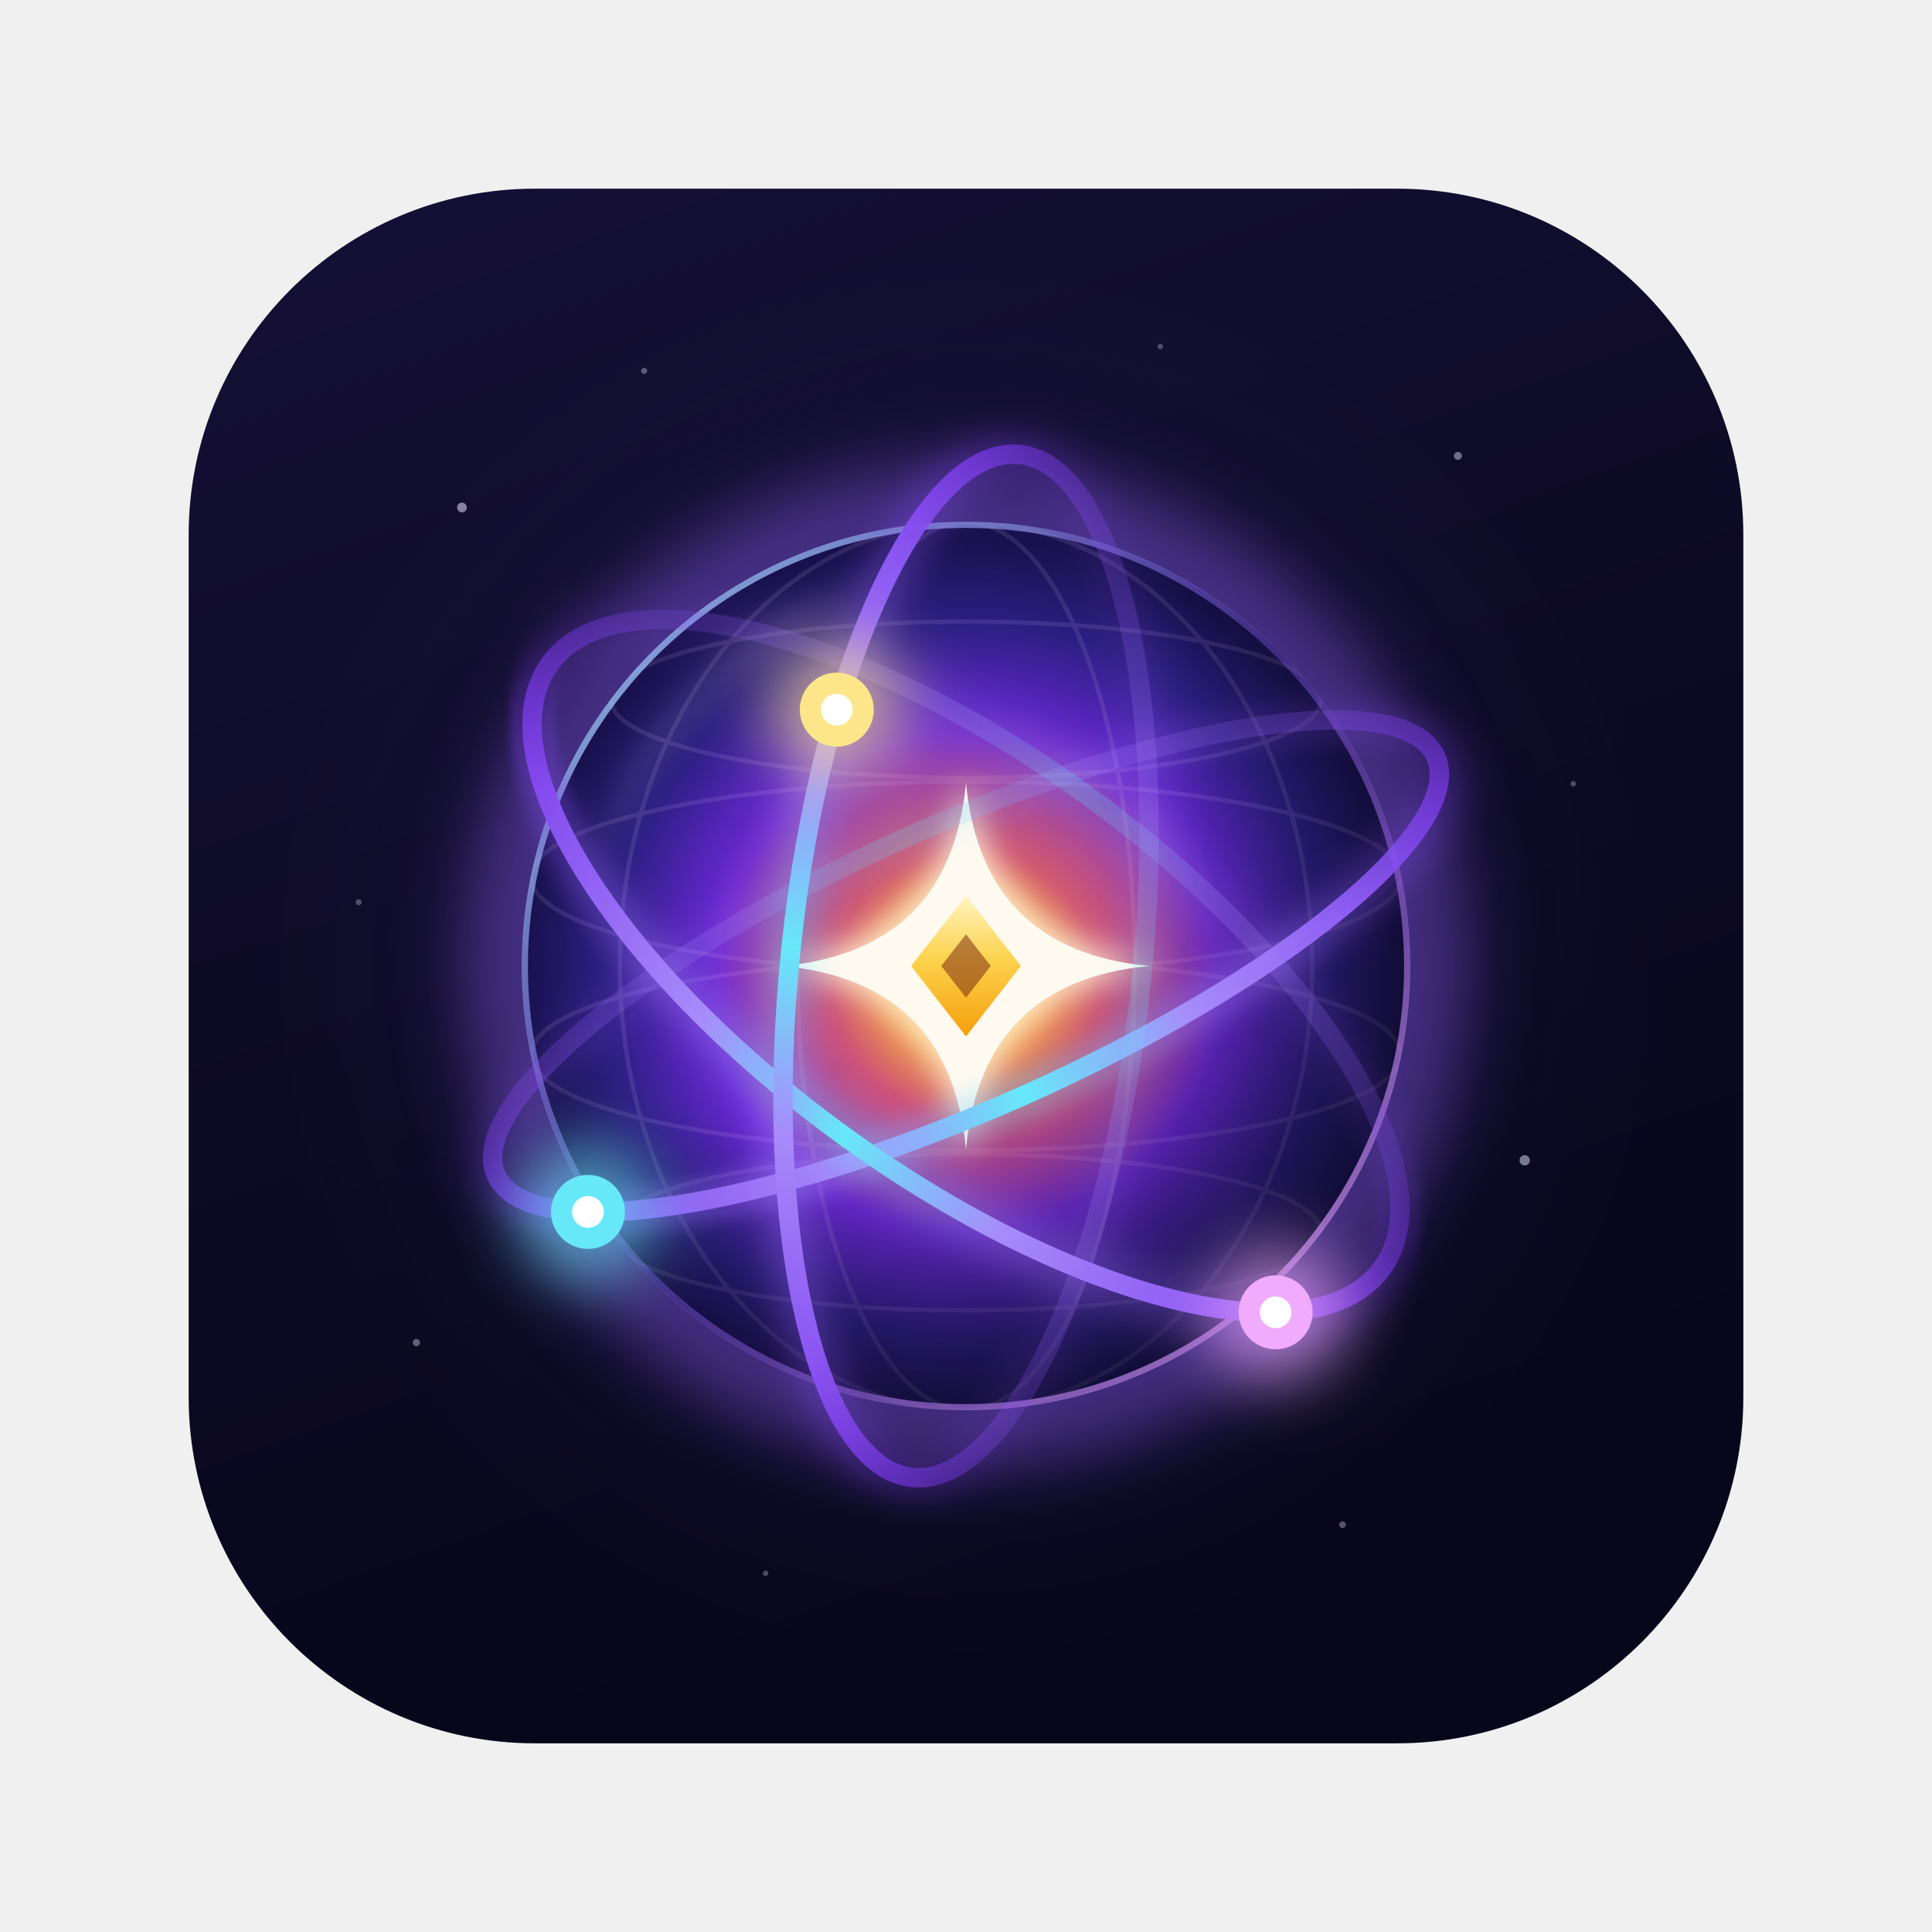
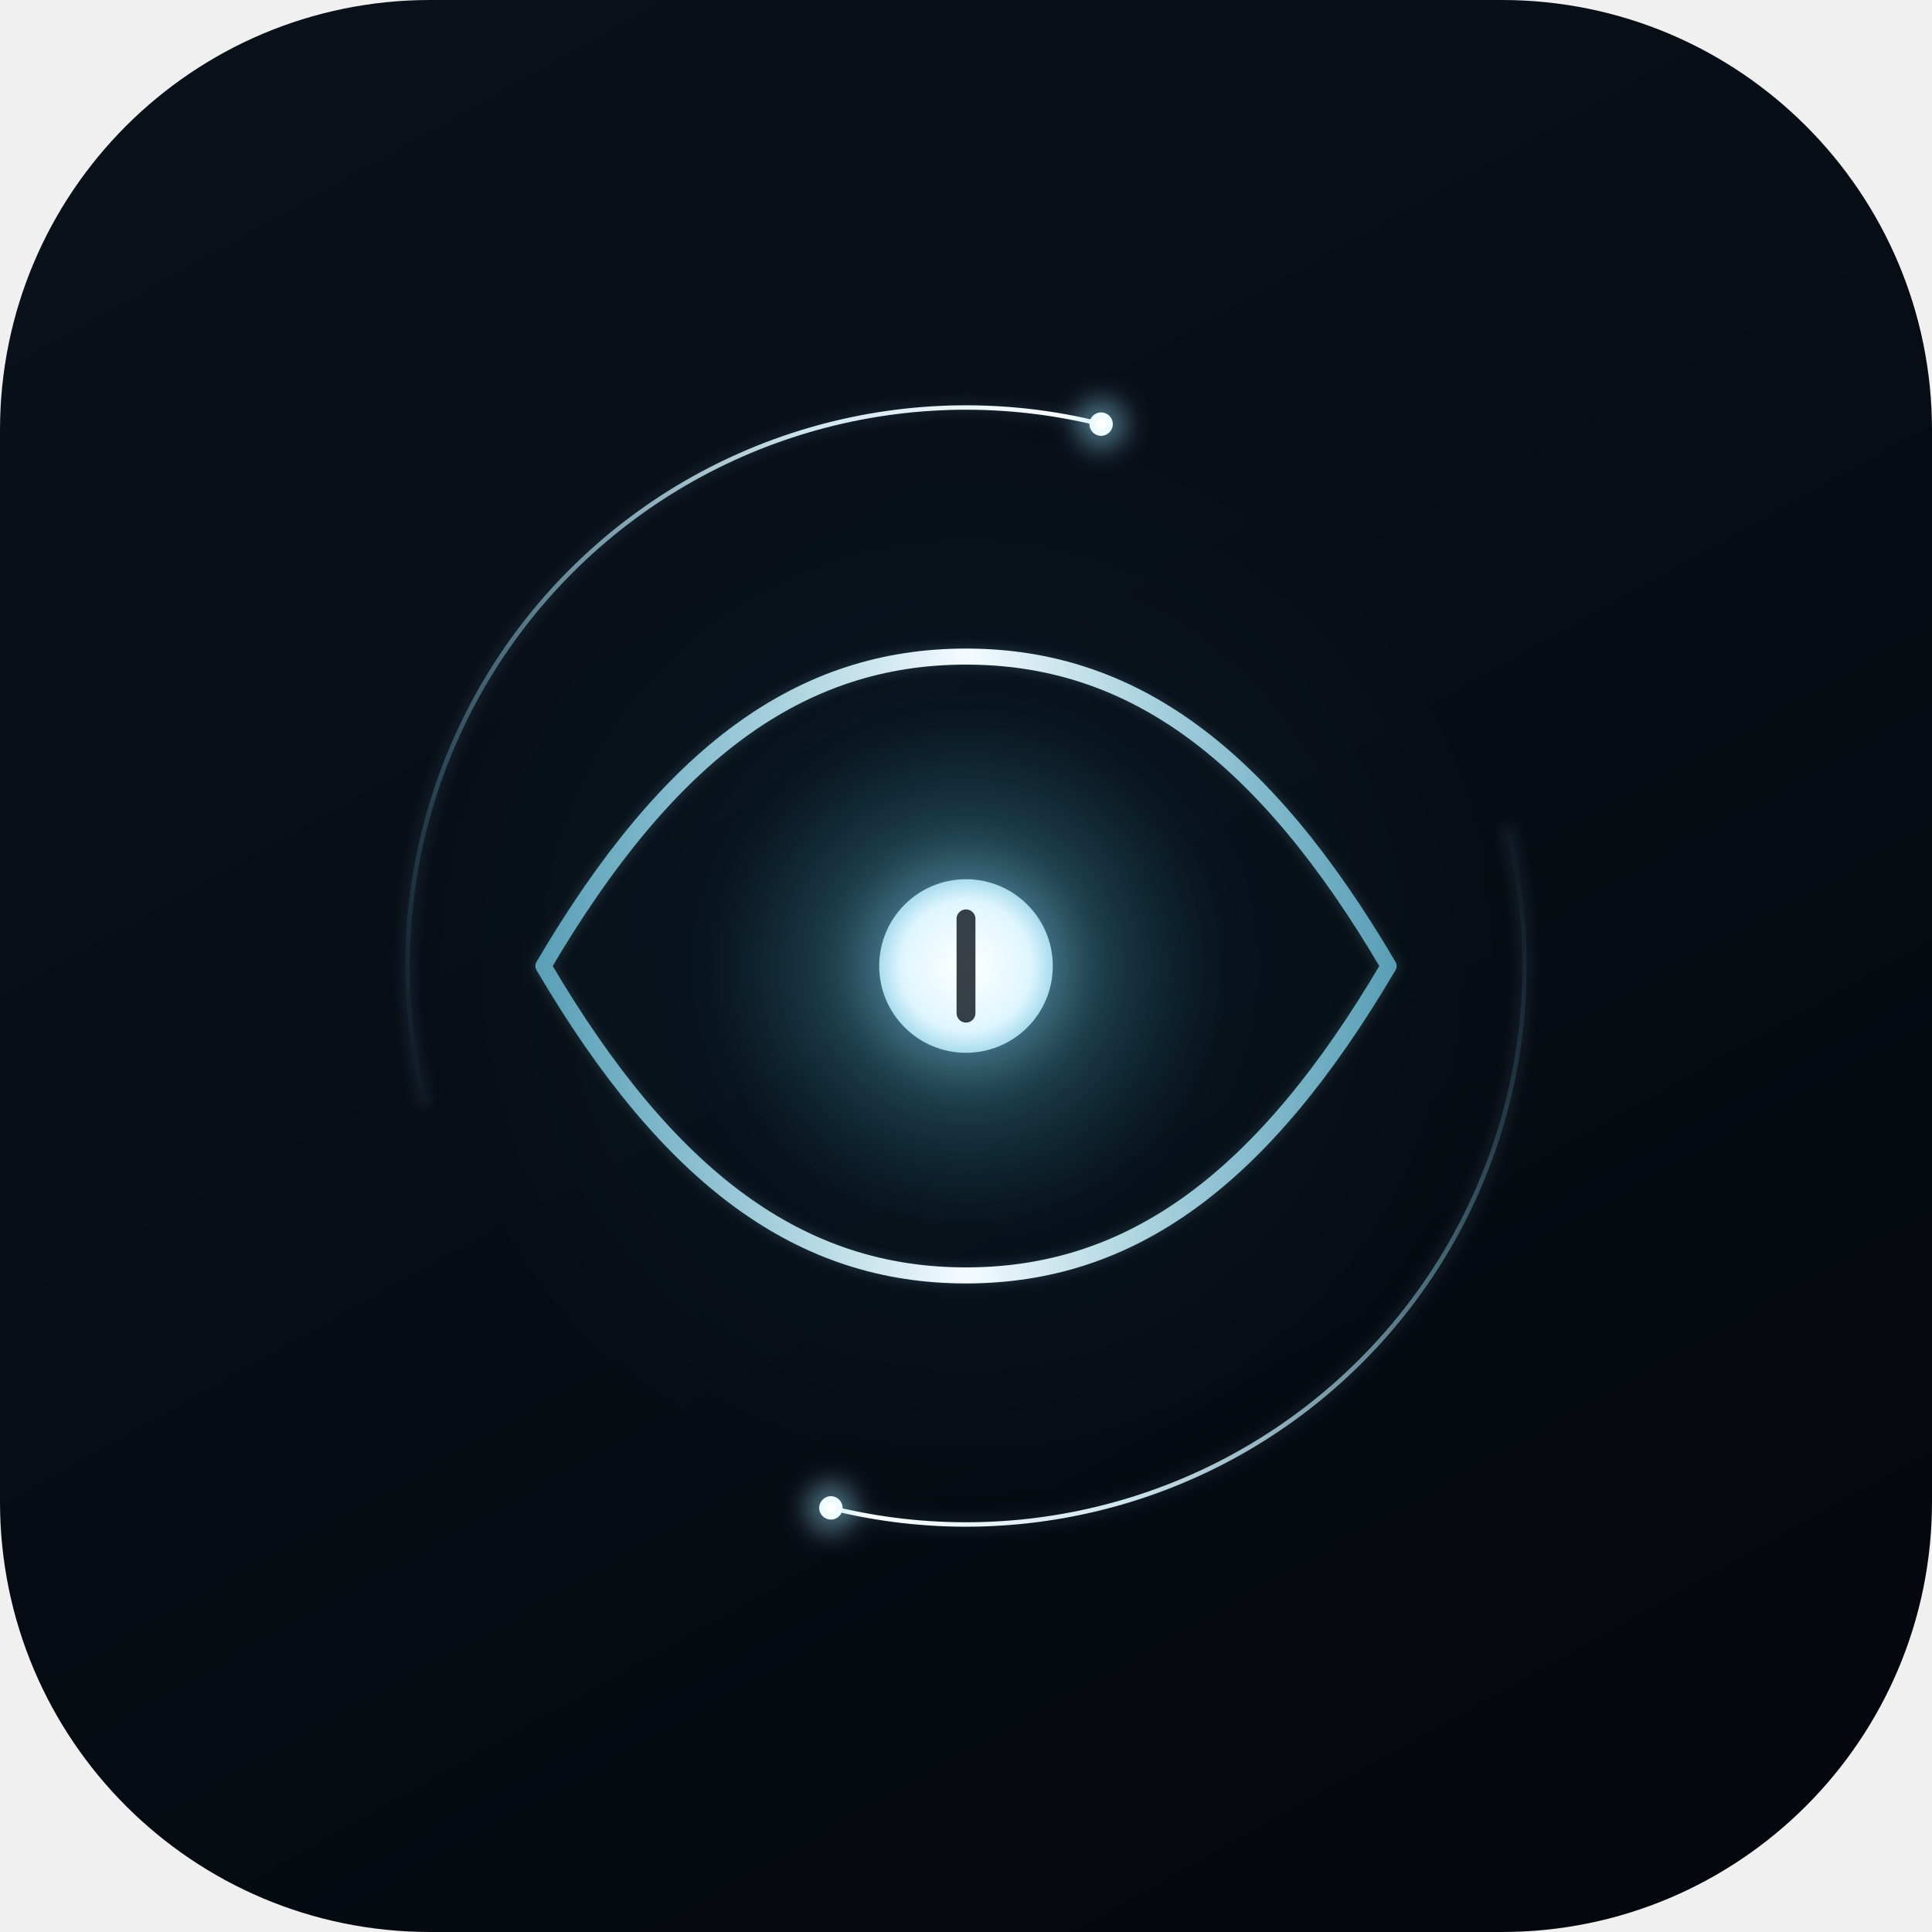
<svg xmlns="http://www.w3.org/2000/svg" viewBox="0 0 1024 1024" width="1024" height="1024">
  <defs>
-     <linearGradient id="tile" x1="0" y1="0" x2="0.35" y2="1">
-       <stop offset="0" stop-color="#151036" />
-       <stop offset="0.55" stop-color="#0d0a24" />
-       <stop offset="1" stop-color="#07061a" />
+     <linearGradient id="tile" x1="0.22" y1="0" x2="0.78" y2="1">
+       <stop offset="0" stop-color="#0a111b" />
+       <stop offset="1" stop-color="#05080e" />
    </linearGradient>
-     <radialGradient id="aura" cx="512" cy="512" r="470" gradientUnits="userSpaceOnUse">
-       <stop offset="0" stop-color="#8b5cf6" stop-opacity="0.5" />
-       <stop offset="0.35" stop-color="#6d28d9" stop-opacity="0.24" />
-       <stop offset="0.7" stop-color="#312e81" stop-opacity="0.08" />
-       <stop offset="1" stop-color="#312e81" stop-opacity="0" />
+     <radialGradient id="aura" cx="512" cy="512" r="290" gradientUnits="userSpaceOnUse">
+       <stop offset="0" stop-color="#2ab4d8" stop-opacity="0.15" />
+       <stop offset="0.55" stop-color="#147898" stop-opacity="0.05" />
+       <stop offset="1" stop-color="#147898" stop-opacity="0" />
    </radialGradient>
-     <radialGradient id="sphere" cx="512" cy="522" r="252" gradientUnits="userSpaceOnUse">
-       <stop offset="0" stop-color="#ffe7b0" />
-       <stop offset="0.12" stop-color="#f6a85c" />
-       <stop offset="0.3" stop-color="#c0399f" />
-       <stop offset="0.56" stop-color="#6d28d9" />
-       <stop offset="0.8" stop-color="#2e1f86" />
-       <stop offset="1" stop-color="#18114d" />
+     <radialGradient id="coreGlow" cx="512" cy="512" r="138" gradientUnits="userSpaceOnUse">
+       <stop offset="0" stop-color="#e8faff" stop-opacity="0.72" />
+       <stop offset="0.35" stop-color="#8adcf2" stop-opacity="0.26" />
+       <stop offset="1" stop-color="#2a90b0" stop-opacity="0" />
    </radialGradient>
-     <radialGradient id="shade" cx="422" cy="402" r="403.2" gradientUnits="userSpaceOnUse">
-       <stop offset="0.5" stop-color="#05040f" stop-opacity="0" />
-       <stop offset="1" stop-color="#05040f" stop-opacity="0.5" />
+     <linearGradient id="lid" x1="0" y1="0" x2="1" y2="0">
+       <stop offset="0" stop-color="#7ad4f0" stop-opacity="0.7" />
+       <stop offset="0.5" stop-color="#f5fcff" stop-opacity="1" />
+       <stop offset="1" stop-color="#7ad4f0" stop-opacity="0.7" />
+     </linearGradient>
+     <radialGradient id="iris" cx="0.5" cy="0.5" r="0.68">
+       <stop offset="0" stop-color="#ffffff" />
+       <stop offset="0.55" stop-color="#dff6ff" />
+       <stop offset="1" stop-color="#5eb8d4" />
    </radialGradient>
-     <linearGradient id="rim" x1="0" y1="0" x2="1" y2="1">
-       <stop offset="0" stop-color="#a5f3fc" stop-opacity="0.95" />
-       <stop offset="0.5" stop-color="#8b5cf6" stop-opacity="0.35" />
-       <stop offset="1" stop-color="#f0abfc" stop-opacity="0.8" />
+     <linearGradient id="cometNW" gradientUnits="userSpaceOnUse" x1="224.79" y1="583.61" x2="583.61" y2="224.79">
+       <stop offset="0" stop-color="#7ad4f5" stop-opacity="0" />
+       <stop offset="0.22" stop-color="#8adcf5" stop-opacity="0.18" />
+       <stop offset="0.5" stop-color="#b8ecff" stop-opacity="0.55" />
+       <stop offset="0.78" stop-color="#e0f7ff" stop-opacity="0.92" />
+       <stop offset="1" stop-color="#ffffff" stop-opacity="1" />
    </linearGradient>
-     <linearGradient id="core" x1="0" y1="0" x2="0" y2="1">
-       <stop offset="0" stop-color="#fff4c2" />
-       <stop offset="0.45" stop-color="#fcd34d" />
-       <stop offset="1" stop-color="#f59e0b" />
+     <linearGradient id="cometSE" gradientUnits="userSpaceOnUse" x1="799.21" y1="440.39" x2="440.39" y2="799.21">
+       <stop offset="0" stop-color="#7ad4f5" stop-opacity="0" />
+       <stop offset="0.22" stop-color="#8adcf5" stop-opacity="0.18" />
+       <stop offset="0.5" stop-color="#b8ecff" stop-opacity="0.55" />
+       <stop offset="0.78" stop-color="#e0f7ff" stop-opacity="0.92" />
+       <stop offset="1" stop-color="#ffffff" stop-opacity="1" />
    </linearGradient>
-     <radialGradient id="coreGlow" cx="512" cy="512" r="150" gradientUnits="userSpaceOnUse">
-       <stop offset="0" stop-color="#fde68a" stop-opacity="0.85" />
-       <stop offset="0.4" stop-color="#f59e0b" stop-opacity="0.35" />
-       <stop offset="1" stop-color="#f59e0b" stop-opacity="0" />
-     </radialGradient>
-     <linearGradient id="depth" gradientUnits="userSpaceOnUse" x1="0" y1="-60" x2="0" y2="60">
-       <stop offset="0" stop-color="#fff" stop-opacity="0.28" />
-       <stop offset="1" stop-color="#fff" stop-opacity="1" />
-     </linearGradient>
-     <mask id="ringDepth" maskUnits="userSpaceOnUse" x="-600" y="-600" width="1200" height="1200">
-       <rect x="-600" y="-600" width="1200" height="1200" fill="url(#depth)" />
-     </mask>
-     <linearGradient id="gloss" x1="0" y1="0" x2="1" y2="1">
-       <stop offset="0" stop-color="#ffffff" stop-opacity="0.5" />
-       <stop offset="1" stop-color="#ffffff" stop-opacity="0" />
-     </linearGradient>
-     <clipPath id="back">
-       <rect x="-600" y="-600" width="1200" height="600" />
-     </clipPath>
-     <clipPath id="front">
-       <rect x="-600" y="0" width="1200" height="600" />
-     </clipPath>
-     <clipPath id="ball">
-       <circle cx="512" cy="512" r="252" />
-     </clipPath>
-     <clipPath id="tileClip">
+     <filter id="lidSoft" x="-30%" y="-30%" width="160%" height="160%">
+       <feGaussianBlur stdDeviation="2.2" />
+     </filter>
+     <filter id="coreSoft" x="-80%" y="-80%" width="260%" height="260%">
+       <feGaussianBlur stdDeviation="11" />
+     </filter>
+     <filter id="orbitGlow" x="-40%" y="-40%" width="180%" height="180%">
+       <feGaussianBlur stdDeviation="3" />
+     </filter>
+     <filter id="headGlow" x="-150%" y="-150%" width="400%" height="400%">
+       <feGaussianBlur stdDeviation="6" />
+     </filter>
+     <clipPath id="clip">
      <rect width="1024" height="1024" rx="228" />
    </clipPath>
-     <filter id="soft" x="-50%" y="-50%" width="200%" height="200%">
-       <feGaussianBlur stdDeviation="9" />
-     </filter>
-     <filter id="bloom" x="-50%" y="-50%" width="200%" height="200%">
-       <feGaussianBlur stdDeviation="18" />
-     </filter>
-     <linearGradient id="orbit0" gradientUnits="userSpaceOnUse" x1="-292" y1="0" x2="292" y2="0">
-       <stop offset="0" stop-color="#7c3aed" />
-       <stop offset="0.32" stop-color="#a78bfa" />
-       <stop offset="0.5" stop-color="#67e8f9" />
-       <stop offset="0.68" stop-color="#a78bfa" />
-       <stop offset="1" stop-color="#7c3aed" />
-     </linearGradient>
-     <linearGradient id="orbit1" gradientUnits="userSpaceOnUse" x1="-292" y1="0" x2="292" y2="0">
-       <stop offset="0" stop-color="#7c3aed" />
-       <stop offset="0.32" stop-color="#a78bfa" />
-       <stop offset="0.5" stop-color="#67e8f9" />
-       <stop offset="0.68" stop-color="#a78bfa" />
-       <stop offset="1" stop-color="#7c3aed" />
-     </linearGradient>
-     <linearGradient id="orbit2" gradientUnits="userSpaceOnUse" x1="-292" y1="0" x2="292" y2="0">
-       <stop offset="0" stop-color="#7c3aed" />
-       <stop offset="0.32" stop-color="#a78bfa" />
-       <stop offset="0.5" stop-color="#67e8f9" />
-       <stop offset="0.68" stop-color="#a78bfa" />
-       <stop offset="1" stop-color="#7c3aed" />
-     </linearGradient>
  </defs>
-   <g transform="translate(100 100) scale(0.8046875)">
-     <rect width="1024" height="1024" rx="228" fill="url(#tile)" />
-     <g clip-path="url(#tileClip)">
-       <rect width="1024" height="1024" fill="url(#aura)" />
-       <circle cx="180" cy="210" r="3.2" fill="#e0e7ff" opacity="0.55" />
-       <circle cx="836" cy="176" r="2.6" fill="#e0e7ff" opacity="0.45" />
-       <circle cx="880" cy="640" r="3.4" fill="#e0e7ff" opacity="0.5" />
-       <circle cx="150" cy="760" r="2.4" fill="#e0e7ff" opacity="0.4" />
-       <circle cx="300" cy="120" r="2" fill="#e0e7ff" opacity="0.35" />
-       <circle cx="760" cy="880" r="2.2" fill="#e0e7ff" opacity="0.35" />
-       <circle cx="912" cy="392" r="1.8" fill="#e0e7ff" opacity="0.3" />
-       <circle cx="112" cy="470" r="2" fill="#e0e7ff" opacity="0.3" />
-       <circle cx="640" cy="104" r="1.8" fill="#e0e7ff" opacity="0.3" />
-       <circle cx="380" cy="912" r="1.8" fill="#e0e7ff" opacity="0.3" />
-       <g transform="translate(512 512) scale(1.16) translate(-512 -512)">
-         <circle cx="512" cy="512" r="286" fill="#8b5cf6" opacity="0.4" filter="url(#bloom)" />
-         <circle cx="512" cy="512" r="252" fill="url(#sphere)" />
-         <g clip-path="url(#ball)" fill="none" stroke="#e9d5ff" stroke-width="2.5" opacity="0.11">
-           <ellipse cx="512" cy="360.8" rx="201.6" ry="44.35" />
-           <ellipse cx="512" cy="461.6" rx="246.91" ry="54.32" />
-           <ellipse cx="512" cy="562.4" rx="246.91" ry="54.32" />
-           <ellipse cx="512" cy="663.2" rx="201.6" ry="44.35" />
-           <ellipse cx="512" cy="512" rx="95.76" ry="252" />
-           <ellipse cx="512" cy="512" rx="196.56" ry="252" />
-         </g>
-         <circle cx="512" cy="512" r="252" fill="url(#shade)" />
-         <path d="M298 472 A 226 226 0 0 1 482 288 A 292 292 0 0 0 298 472 Z" fill="url(#gloss)" opacity="0.55" filter="url(#soft)" />
-         <circle cx="512" cy="512" r="250.5" fill="none" stroke="url(#rim)" stroke-width="3.5" />
-         <circle cx="512" cy="512" r="150" fill="url(#coreGlow)" />
-         <path d="M512 400 Q524 500 624 512 Q524 524 512 624 Q500 524 400 512 Q500 500 512 400 Z" fill="#fff7dd" opacity="0.9" filter="url(#soft)" />
-         <path d="M512 408 Q521 503 616 512 Q521 521 512 616 Q503 521 408 512 Q503 503 512 408 Z" fill="#fffaf0" />
-         <path d="M512 472 L543.2 512 L512 552 L480.8 512 Z" fill="url(#core)" />
-         <path d="M512 494 L526.04 512 L512 530 L497.96 512 Z" fill="#7c2d12" opacity="0.55" />
-         <g transform="translate(512 512) rotate(-24)" mask="url(#ringDepth)">
-           <ellipse rx="292" ry="80.49" fill="none" stroke="url(#orbit0)" stroke-width="26" opacity="0.35" filter="url(#soft)" />
-           <ellipse rx="292" ry="80.49" fill="none" stroke="url(#orbit0)" stroke-width="11" />
-         </g>
-         <g transform="translate(512 512) rotate(36)" mask="url(#ringDepth)">
-           <ellipse rx="292" ry="118.77" fill="none" stroke="url(#orbit1)" stroke-width="26" opacity="0.35" filter="url(#soft)" />
-           <ellipse rx="292" ry="118.77" fill="none" stroke="url(#orbit1)" stroke-width="11" />
-         </g>
-         <g transform="translate(512 512) rotate(96)" mask="url(#ringDepth)">
-           <ellipse rx="292" ry="99.87" fill="none" stroke="url(#orbit2)" stroke-width="26" opacity="0.35" filter="url(#soft)" />
-           <ellipse rx="292" ry="99.87" fill="none" stroke="url(#orbit2)" stroke-width="11" />
-         </g>
-         <circle cx="297.35" cy="651.62" r="40" fill="#67e8f9" opacity="0.6" filter="url(#bloom)" />
-         <circle cx="297.35" cy="651.62" r="21" fill="#67e8f9" />
-         <circle cx="297.35" cy="651.62" r="9" fill="#ffffff" />
-         <circle cx="687.81" cy="708.65" r="40" fill="#f0abfc" opacity="0.6" filter="url(#bloom)" />
-         <circle cx="687.81" cy="708.65" r="21" fill="#f0abfc" />
-         <circle cx="687.81" cy="708.65" r="9" fill="#ffffff" />
-         <circle cx="438.63" cy="366.45" r="40" fill="#fde68a" opacity="0.6" filter="url(#bloom)" />
-         <circle cx="438.63" cy="366.45" r="21" fill="#fde68a" />
-         <circle cx="438.63" cy="366.45" r="9" fill="#ffffff" />
-       </g>
-     </g>
+   <rect width="1024" height="1024" rx="228" fill="url(#tile)" />
+   <g clip-path="url(#clip)">
+     <rect width="1024" height="1024" fill="url(#aura)" />
+     <path d="M 224.79 583.61 A 296 296 0 0 1 583.61 224.79" fill="none" stroke="#7ad4f5" stroke-width="6" opacity="0.1" stroke-linecap="round" filter="url(#orbitGlow)" />
+     <path d="M 224.79 583.61 A 296 296 0 0 1 583.61 224.79" fill="none" stroke="url(#cometNW)" stroke-width="2.35" stroke-linecap="round" />
+     <circle cx="583.61" cy="224.79" r="14" fill="#9ae4ff" opacity="0.4" filter="url(#headGlow)" />
+     <circle cx="583.61" cy="224.79" r="6.2" fill="#eefbff" />
+     <circle cx="583.61" cy="224.79" r="2.6" fill="#ffffff" />
+     <path d="M 799.21 440.39 A 296 296 0 0 1 440.39 799.21" fill="none" stroke="#7ad4f5" stroke-width="6" opacity="0.1" stroke-linecap="round" filter="url(#orbitGlow)" />
+     <path d="M 799.21 440.39 A 296 296 0 0 1 440.39 799.21" fill="none" stroke="url(#cometSE)" stroke-width="2.35" stroke-linecap="round" />
+     <circle cx="440.39" cy="799.21" r="14" fill="#9ae4ff" opacity="0.4" filter="url(#headGlow)" />
+     <circle cx="440.39" cy="799.21" r="6.2" fill="#eefbff" />
+     <circle cx="440.39" cy="799.21" r="2.6" fill="#ffffff" />
+     <circle cx="512" cy="512" r="138" fill="url(#coreGlow)" />
+     <path d="M 288 512   C 355 398, 425 348, 512 348   C 599 348, 669 398, 736 512   C 669 626, 599 676, 512 676   C 425 676, 355 626, 288 512 Z" fill="none" stroke="#8adcf5" stroke-width="12" opacity="0.12" stroke-linejoin="round" filter="url(#lidSoft)" />
+     <path d="M 288 512   C 355 398, 425 348, 512 348   C 599 348, 669 398, 736 512   C 669 626, 599 676, 512 676   C 425 676, 355 626, 288 512 Z" fill="none" stroke="url(#lid)" stroke-width="8.5" stroke-linejoin="round" />
+     <circle cx="512" cy="512" r="56" fill="#7ad4f0" opacity="0.22" filter="url(#coreSoft)" />
+     <circle cx="512" cy="512" r="46" fill="url(#iris)" />
+     <rect x="507" y="482" width="10" height="60" rx="5" fill="#071018" opacity="0.8" />
  </g>
</svg>
